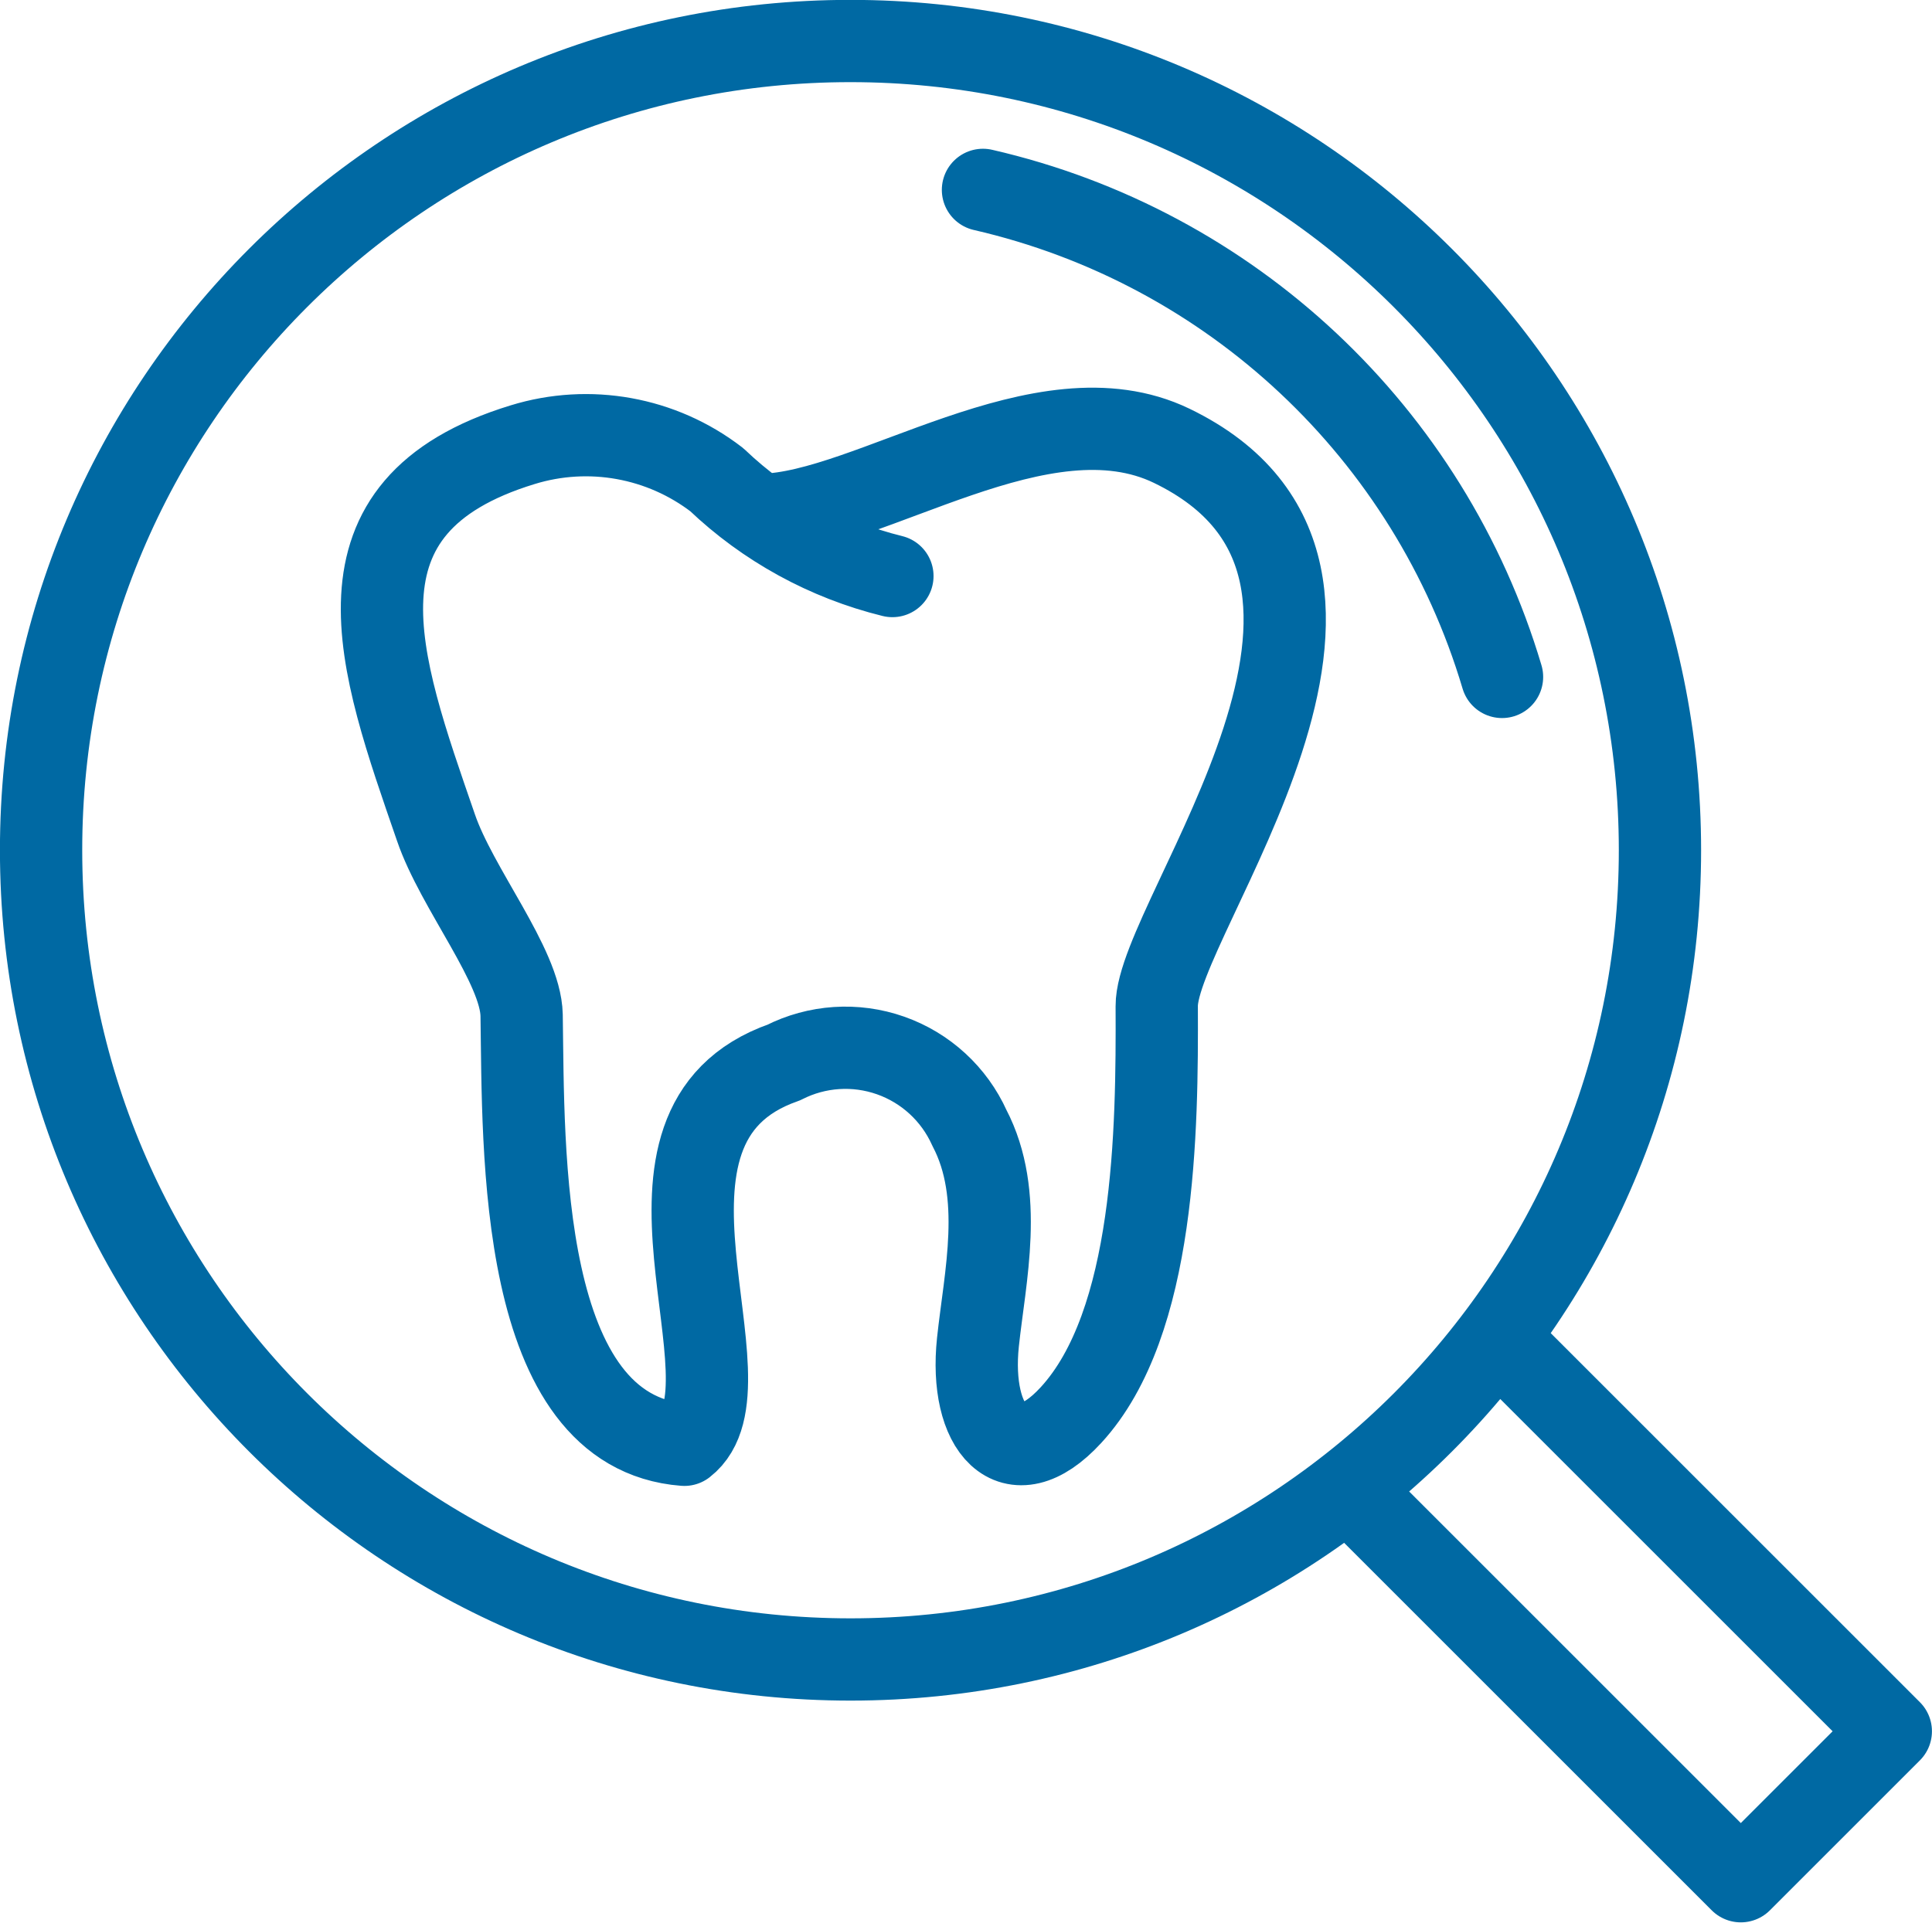
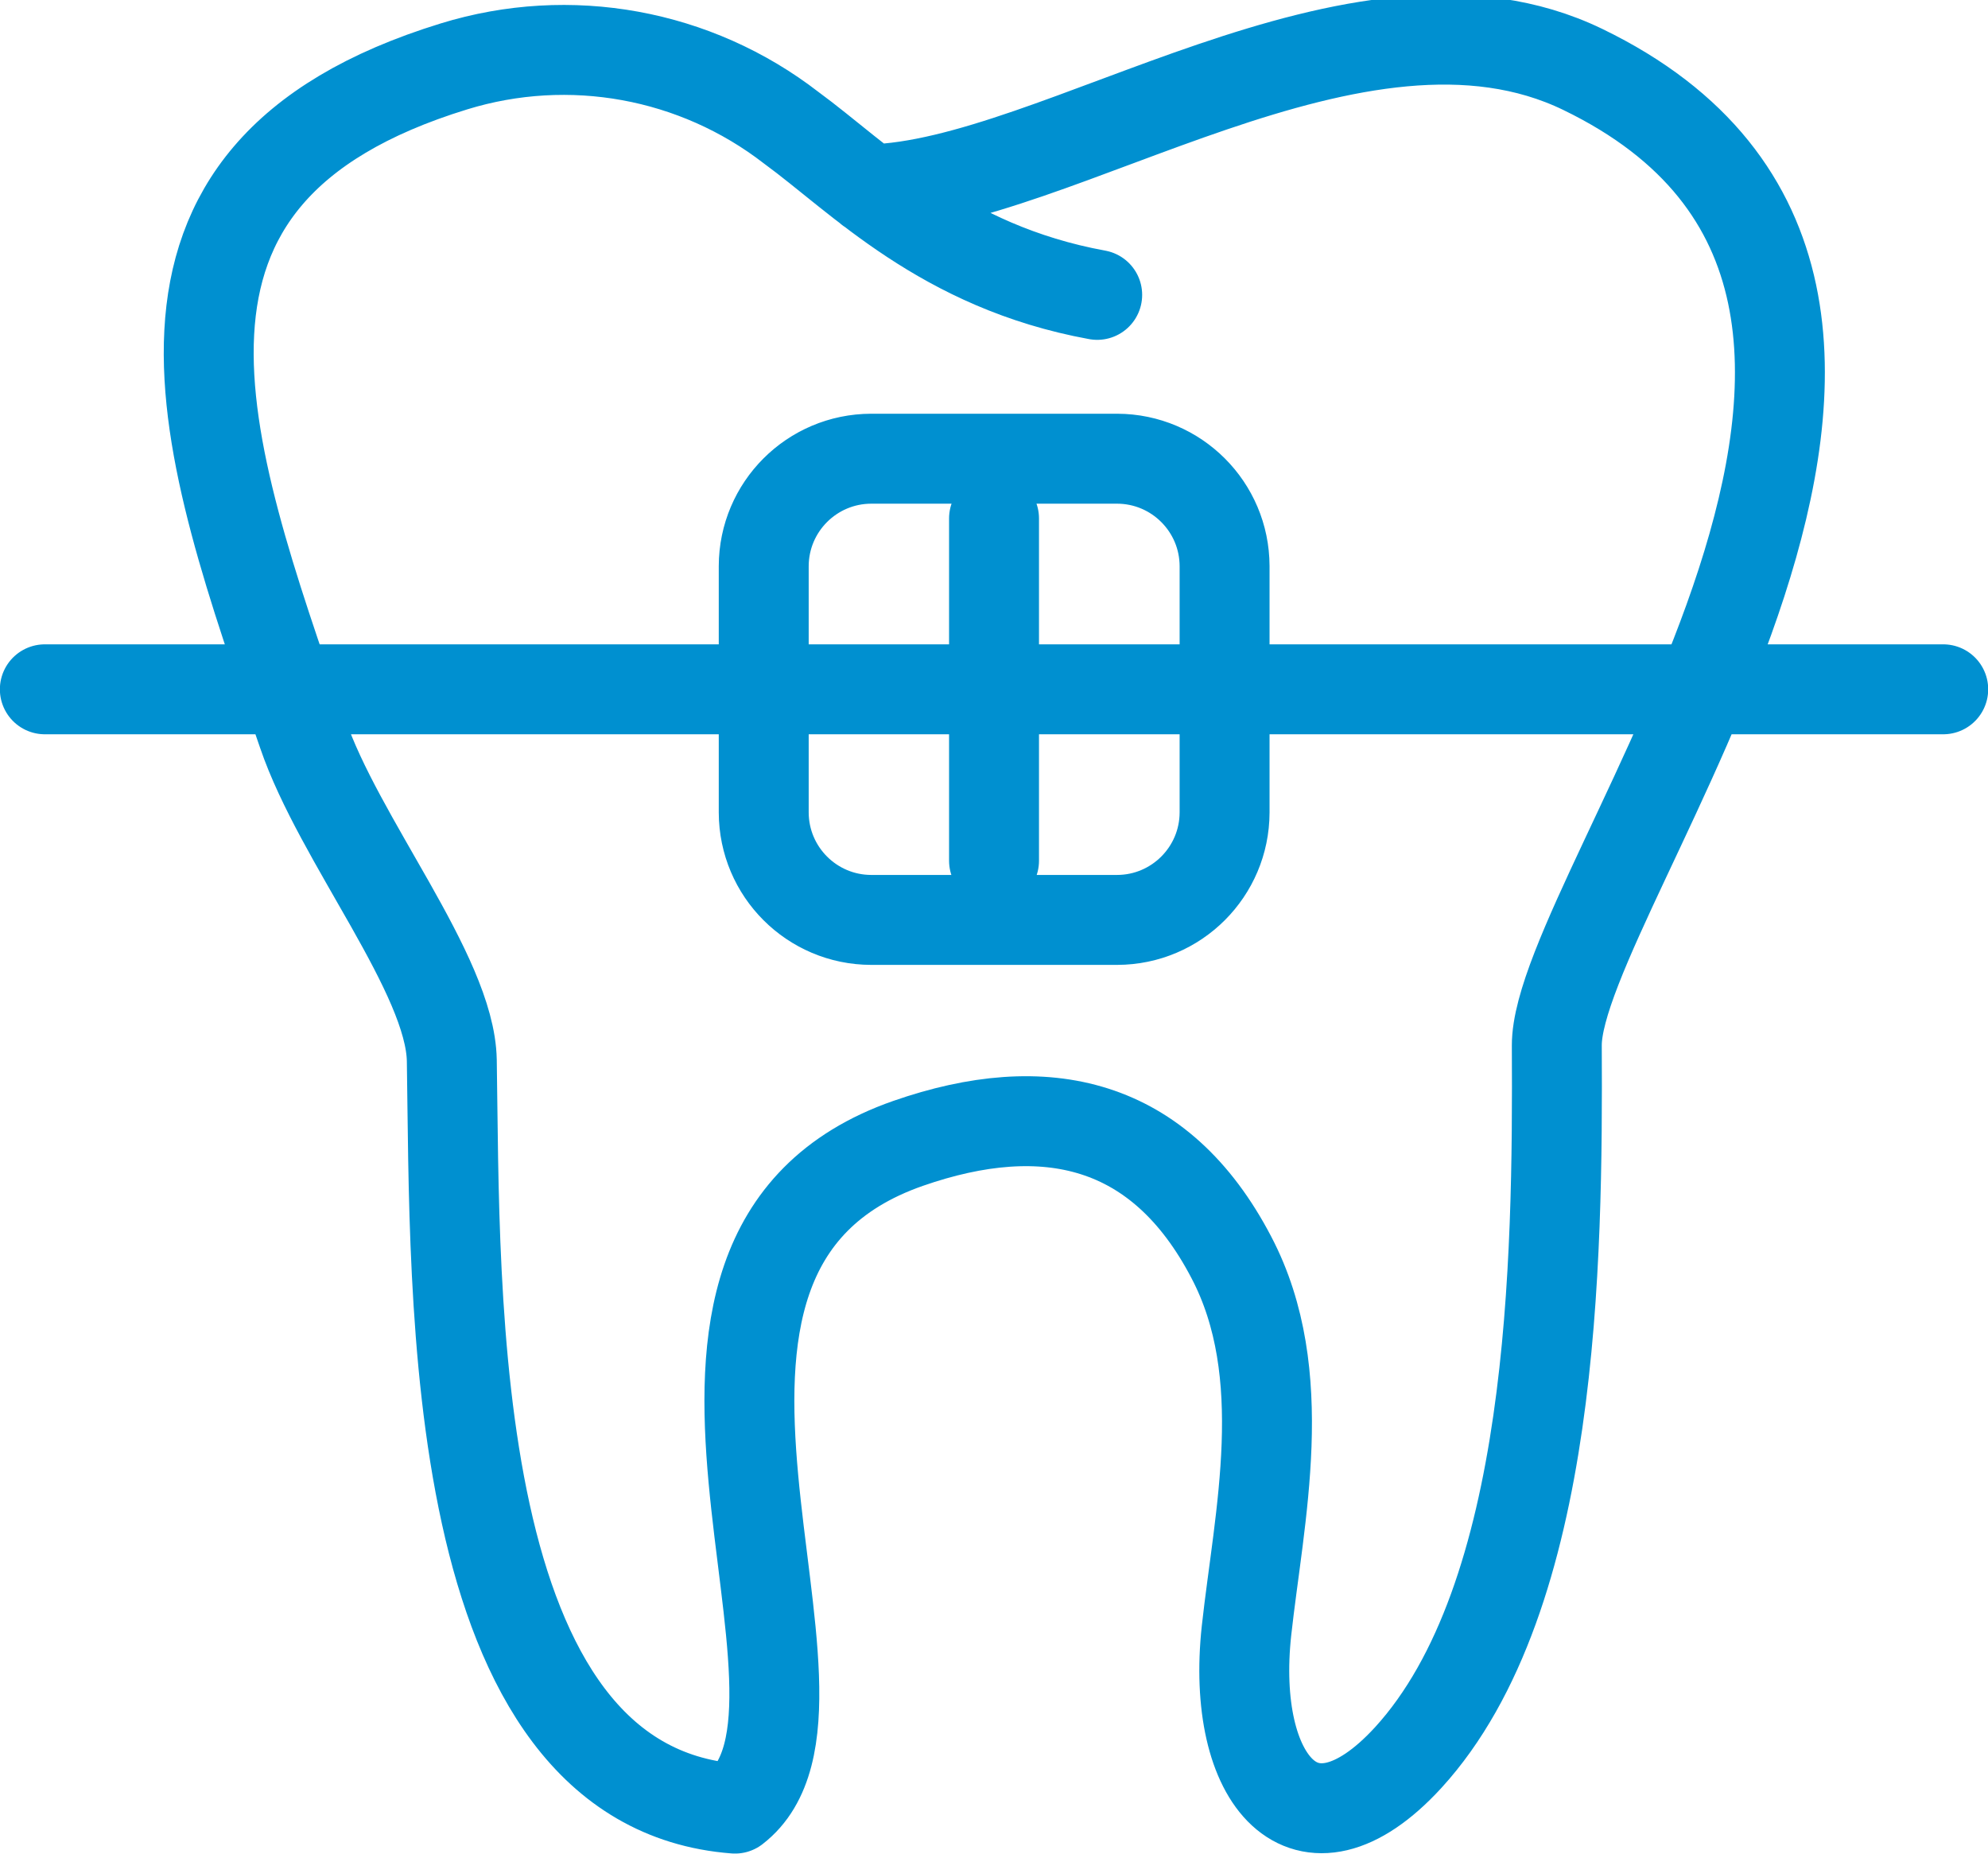
- <svg xmlns="http://www.w3.org/2000/svg" width="33.812" height="33.654" viewBox="0 0 33.812 33.654">
-   <path id="Trazado_400" data-name="Trazado 400" d="M926.454,195.946l6.7,6.7-2.625,2.625-6.748-6.748m-8.833-25.466a14.166,14.166,0,1,1-14.166,14.166,14.161,14.161,0,0,1,14.166-14.166Zm2.318,2.606a12.365,12.365,0,0,1,9.084,8.526M913.4,181.352c1.89-.037,4.905-2.3,7.167-1.21,4.607,2.225-.27,8.256-.26,9.81.009,2.159-.019,5.547-1.5,7.158-1.042,1.136-1.787.223-1.629-1.275.121-1.145.465-2.578-.149-3.751a2.38,2.38,0,0,0-3.249-1.145c-3.165,1.108-.4,5.65-1.74,6.692-2.923-.223-2.811-5.166-2.848-7.521-.019-.866-1.135-2.215-1.5-3.286-1-2.895-2.01-5.622,1.517-6.7a3.758,3.758,0,0,1,3.4.614,6.811,6.811,0,0,0,3.072,1.685" transform="translate(-900.063 -172.339)" fill="none" stroke="#0069a3" stroke-linecap="round" stroke-linejoin="round" stroke-width="1.44" />
+ <svg xmlns="http://www.w3.org/2000/svg" width="31.835" height="29.673" viewBox="0 0 31.835 29.673">
+   <path id="Trazado_808" data-name="Trazado 808" d="M477.534,499.668c3.014-.069,7.818-3.666,11.423-1.92,7.34,3.553-.426,13.152-.417,15.628.017,3.44-.035,8.835-2.38,11.4-1.659,1.807-2.849.356-2.589-2.033.2-1.824.738-4.109-.243-5.977-1.138-2.18-2.98-2.589-5.177-1.824-5.047,1.763-.634,9-2.771,10.65-4.656-.356-4.474-8.226-4.535-11.979-.026-1.381-1.807-3.527-2.389-5.238-1.59-4.613-3.205-8.947,2.424-10.676a5.959,5.959,0,0,1,5.4.982c1.095.8,2.424,2.224,4.9,2.676m-3.622,2.623H481.5a1.724,1.724,0,0,1,1.72,1.72v3.944a1.724,1.724,0,0,1-1.72,1.72H477.56a1.724,1.724,0,0,1-1.72-1.72V505.7a1.724,1.724,0,0,1,1.72-1.72Zm-13.23,3.692h30.4m-15.2,2.745v-5.481" transform="translate(-463.61 -496.636)" fill="none" stroke="#0090d0" stroke-linecap="round" stroke-linejoin="round" stroke-width="1.44" />
</svg>
